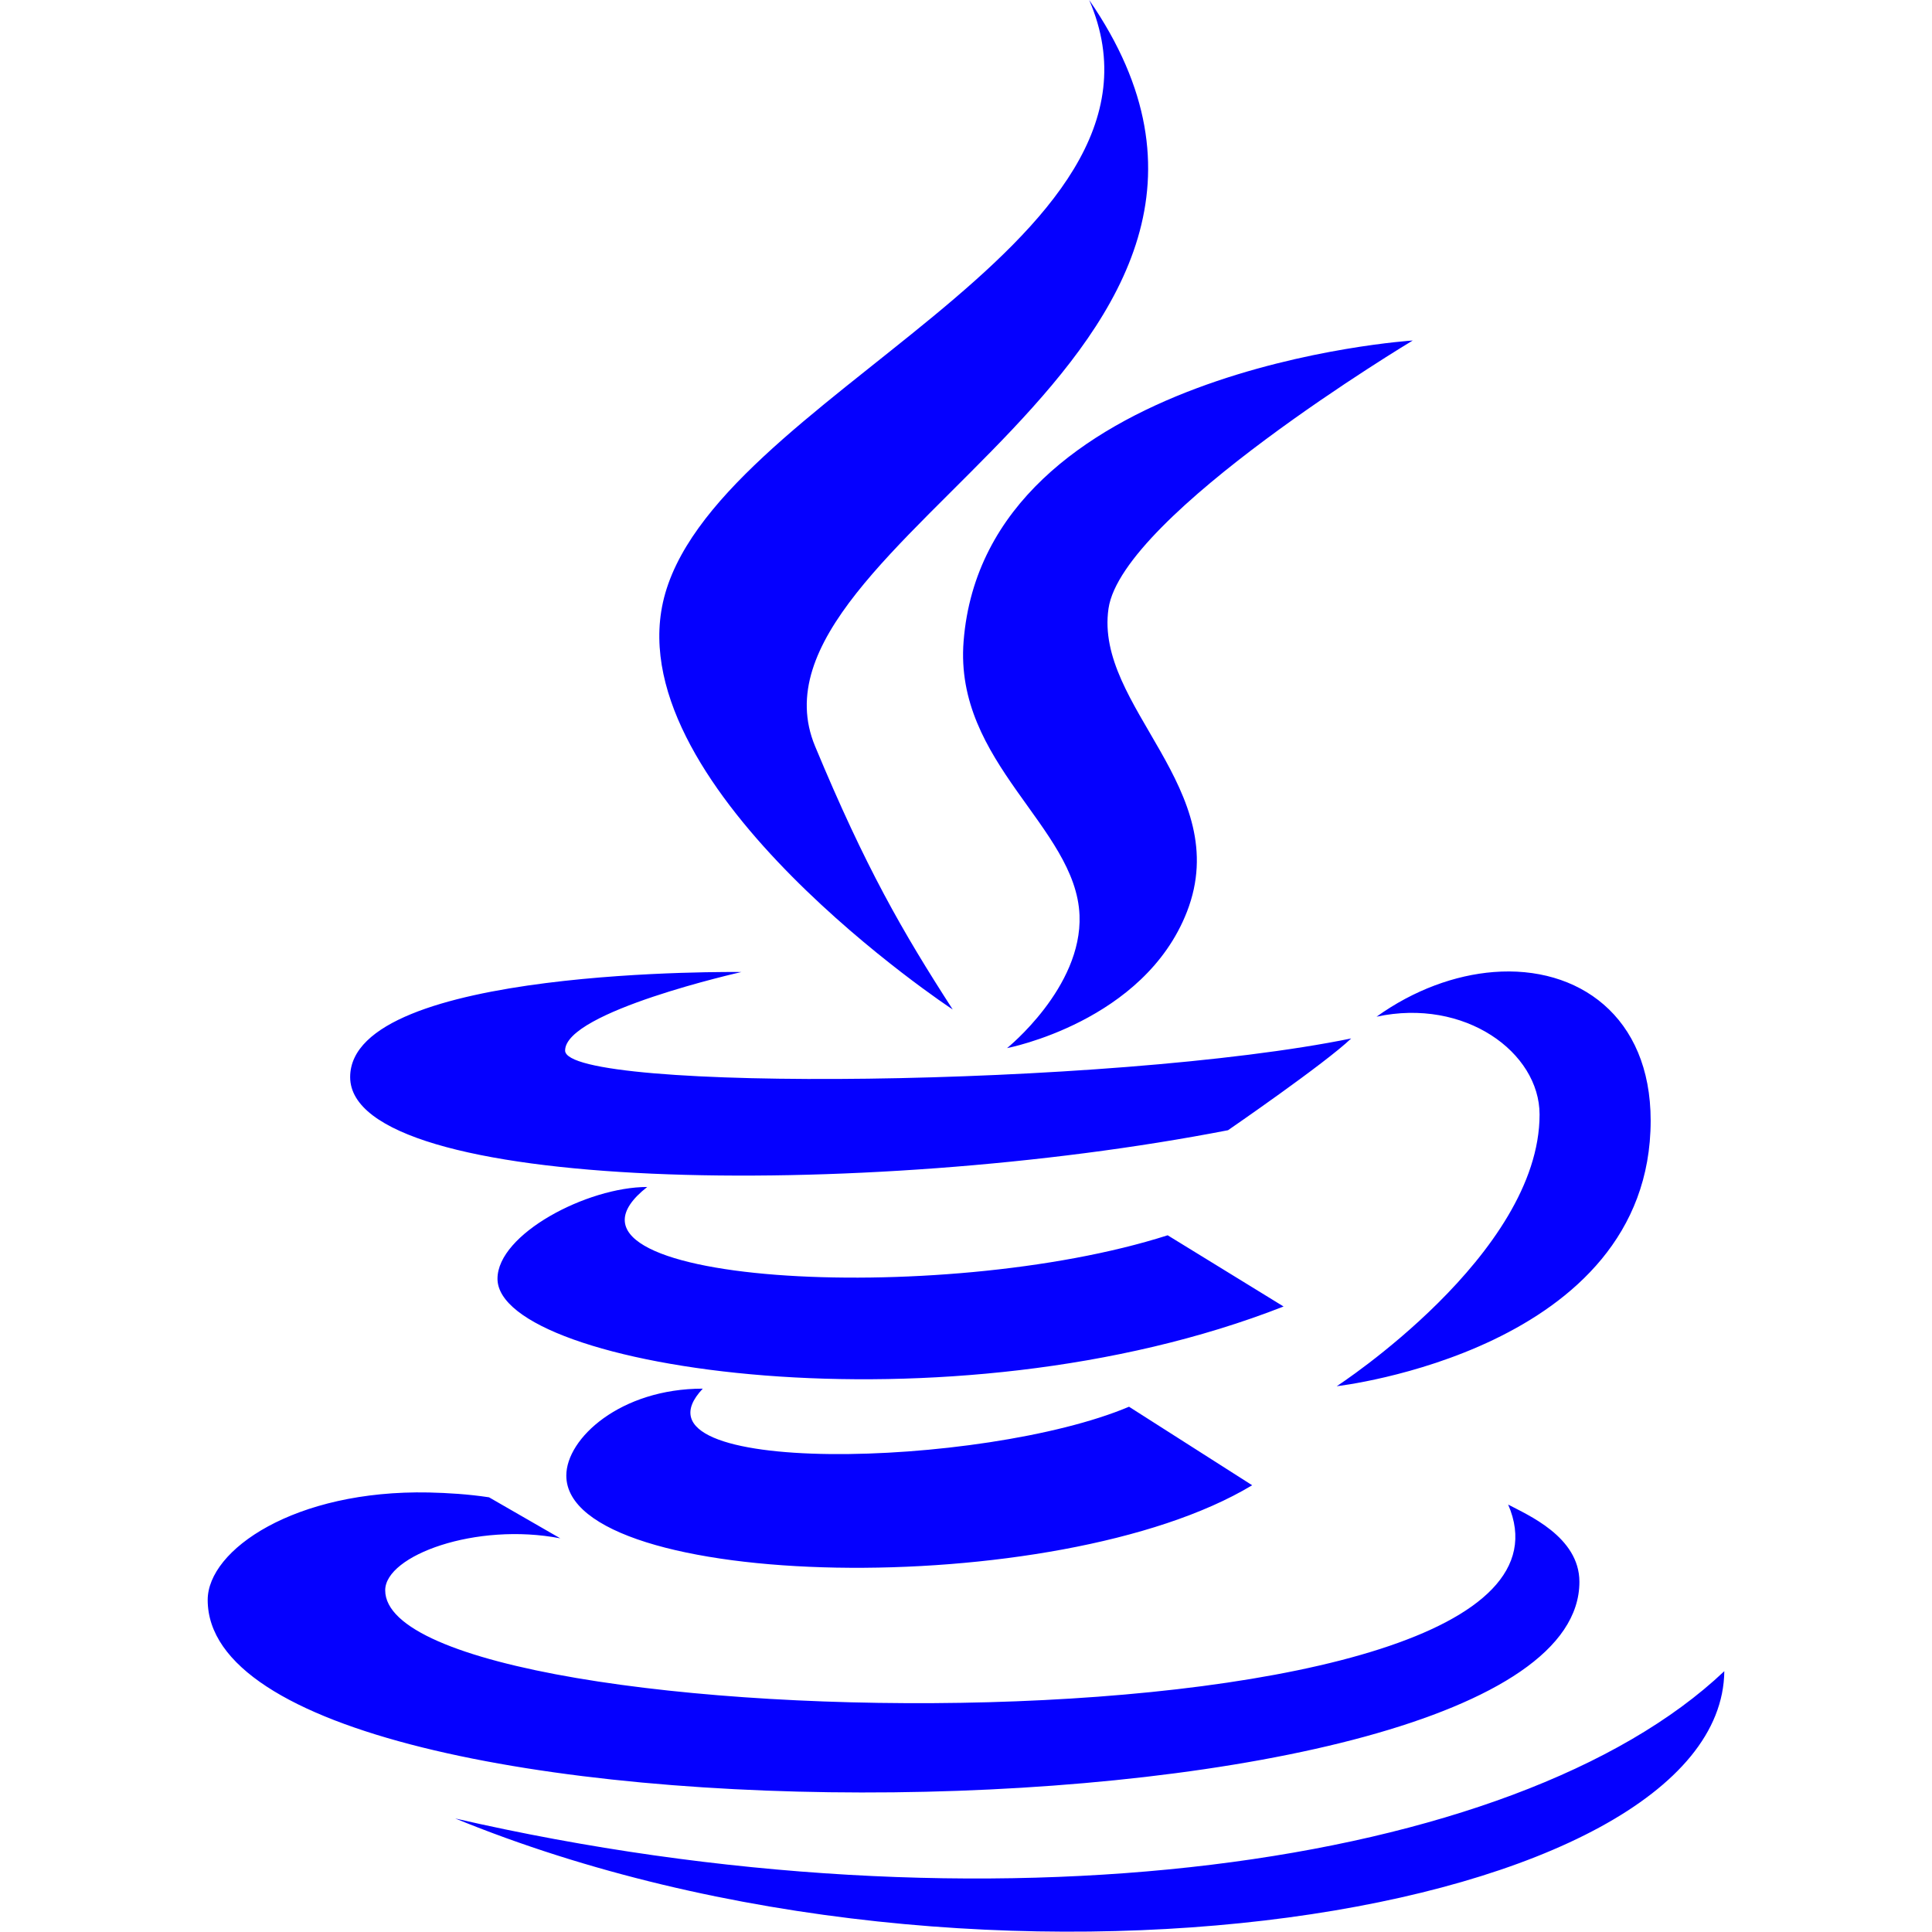
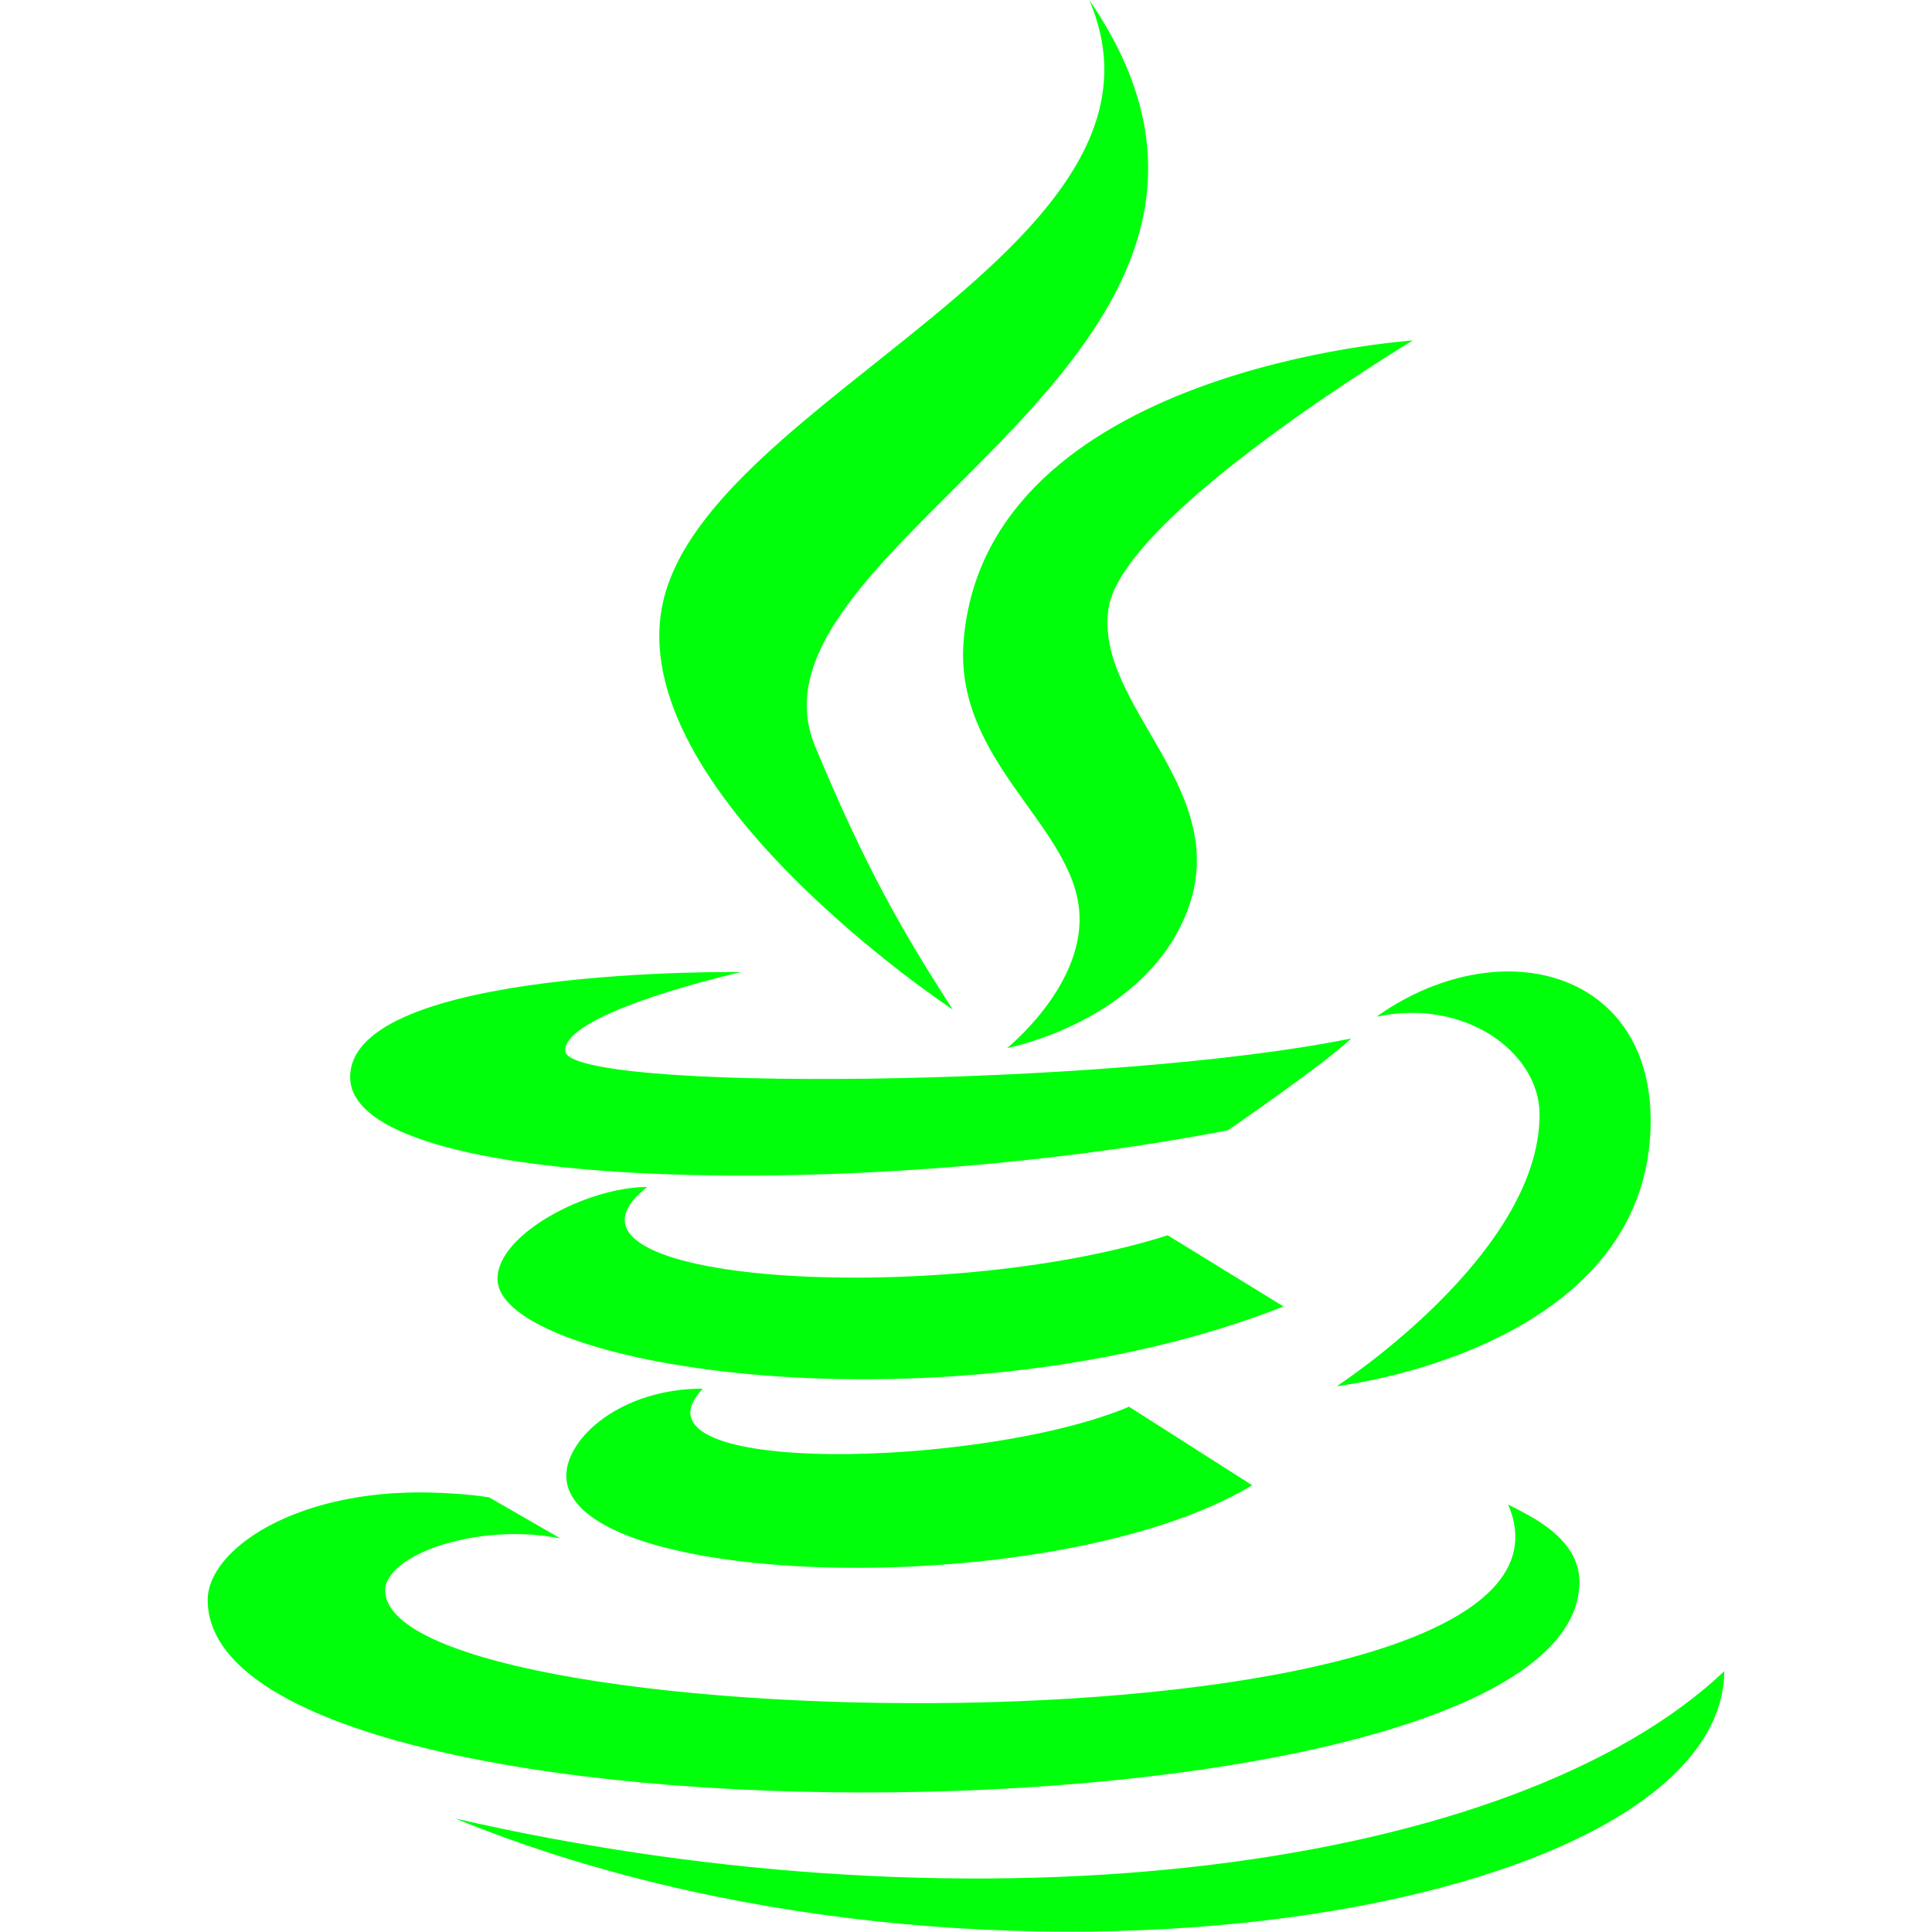
<svg xmlns="http://www.w3.org/2000/svg" width="50" height="50" viewBox="0 0 50 50" fill="none">
-   <path d="M28.188 0C30.938 6.363 18.328 10.293 17.156 15.594C16.082 20.465 24.648 26.125 24.656 26.125C23.355 24.109 22.398 22.449 21.094 19.312C18.887 14.008 34.535 9.207 28.188 0ZM36.562 8.812C36.562 8.812 25.5 9.523 24.938 16.594C24.688 19.742 27.848 21.398 27.938 23.688C28.012 25.559 26.062 27.125 26.062 27.125C26.062 27.125 29.609 26.449 30.719 23.594C31.949 20.426 28.32 18.285 28.688 15.75C29.039 13.324 36.562 8.812 36.562 8.812ZM19.188 25.156C19.188 25.156 9.062 25.012 9.062 27.875C9.062 30.867 22.316 31.09 31.781 29.25C31.781 29.25 34.297 27.52 34.969 26.875C28.766 28.141 14.625 28.281 14.625 27.188C14.625 26.18 19.188 25.156 19.188 25.156ZM38.656 25.156C37.664 25.234 36.594 25.617 35.625 26.312C37.906 25.82 39.844 27.234 39.844 28.844C39.844 32.469 34.594 35.875 34.594 35.875C34.594 35.875 42.719 34.953 42.719 29C42.719 26.297 40.84 24.984 38.656 25.156ZM16.75 30.719C15.195 30.719 12.875 31.938 12.875 33.094C12.875 35.418 24.562 37.207 33.219 33.812L30.219 31.969C24.352 33.848 13.547 33.234 16.75 30.719ZM18.188 35.938C16.059 35.938 14.656 37.223 14.656 38.188C14.656 41.172 27.371 41.473 32.406 38.438L29.219 36.406C25.457 37.996 16.016 38.238 18.188 35.938ZM11.094 38.625C7.625 38.555 5.375 40.113 5.375 41.406C5.375 48.281 40.875 47.965 40.875 40.938C40.875 39.77 39.527 39.203 39.031 38.938C41.934 45.656 9.969 45.121 9.969 41.156C9.969 40.254 12.32 39.391 14.5 39.812L12.656 38.75C12.113 38.668 11.59 38.637 11.094 38.625ZM44.625 43.25C39.227 48.367 25.547 50.223 11.781 47.062C25.543 52.695 44.559 49.535 44.625 43.25Z" fill="#0500FF" />
+   <path d="M28.188 0C30.938 6.363 18.328 10.293 17.156 15.594C16.082 20.465 24.648 26.125 24.656 26.125C23.355 24.109 22.398 22.449 21.094 19.312C18.887 14.008 34.535 9.207 28.188 0ZM36.562 8.812C36.562 8.812 25.5 9.523 24.938 16.594C24.688 19.742 27.848 21.398 27.938 23.688C28.012 25.559 26.062 27.125 26.062 27.125C26.062 27.125 29.609 26.449 30.719 23.594C31.949 20.426 28.32 18.285 28.688 15.75C29.039 13.324 36.562 8.812 36.562 8.812ZM19.188 25.156C19.188 25.156 9.062 25.012 9.062 27.875C9.062 30.867 22.316 31.09 31.781 29.25C31.781 29.25 34.297 27.52 34.969 26.875C28.766 28.141 14.625 28.281 14.625 27.188C14.625 26.18 19.188 25.156 19.188 25.156ZM38.656 25.156C37.664 25.234 36.594 25.617 35.625 26.312C37.906 25.82 39.844 27.234 39.844 28.844C39.844 32.469 34.594 35.875 34.594 35.875C34.594 35.875 42.719 34.953 42.719 29C42.719 26.297 40.84 24.984 38.656 25.156ZM16.75 30.719C15.195 30.719 12.875 31.938 12.875 33.094C12.875 35.418 24.562 37.207 33.219 33.812L30.219 31.969C24.352 33.848 13.547 33.234 16.75 30.719ZM18.188 35.938C16.059 35.938 14.656 37.223 14.656 38.188C14.656 41.172 27.371 41.473 32.406 38.438L29.219 36.406C25.457 37.996 16.016 38.238 18.188 35.938ZM11.094 38.625C7.625 38.555 5.375 40.113 5.375 41.406C5.375 48.281 40.875 47.965 40.875 40.938C40.875 39.77 39.527 39.203 39.031 38.938C41.934 45.656 9.969 45.121 9.969 41.156C9.969 40.254 12.32 39.391 14.5 39.812L12.656 38.75C12.113 38.668 11.59 38.637 11.094 38.625ZM44.625 43.25C39.227 48.367 25.547 50.223 11.781 47.062C25.543 52.695 44.559 49.535 44.625 43.25Z" fill="#00FF0A" />
</svg>
